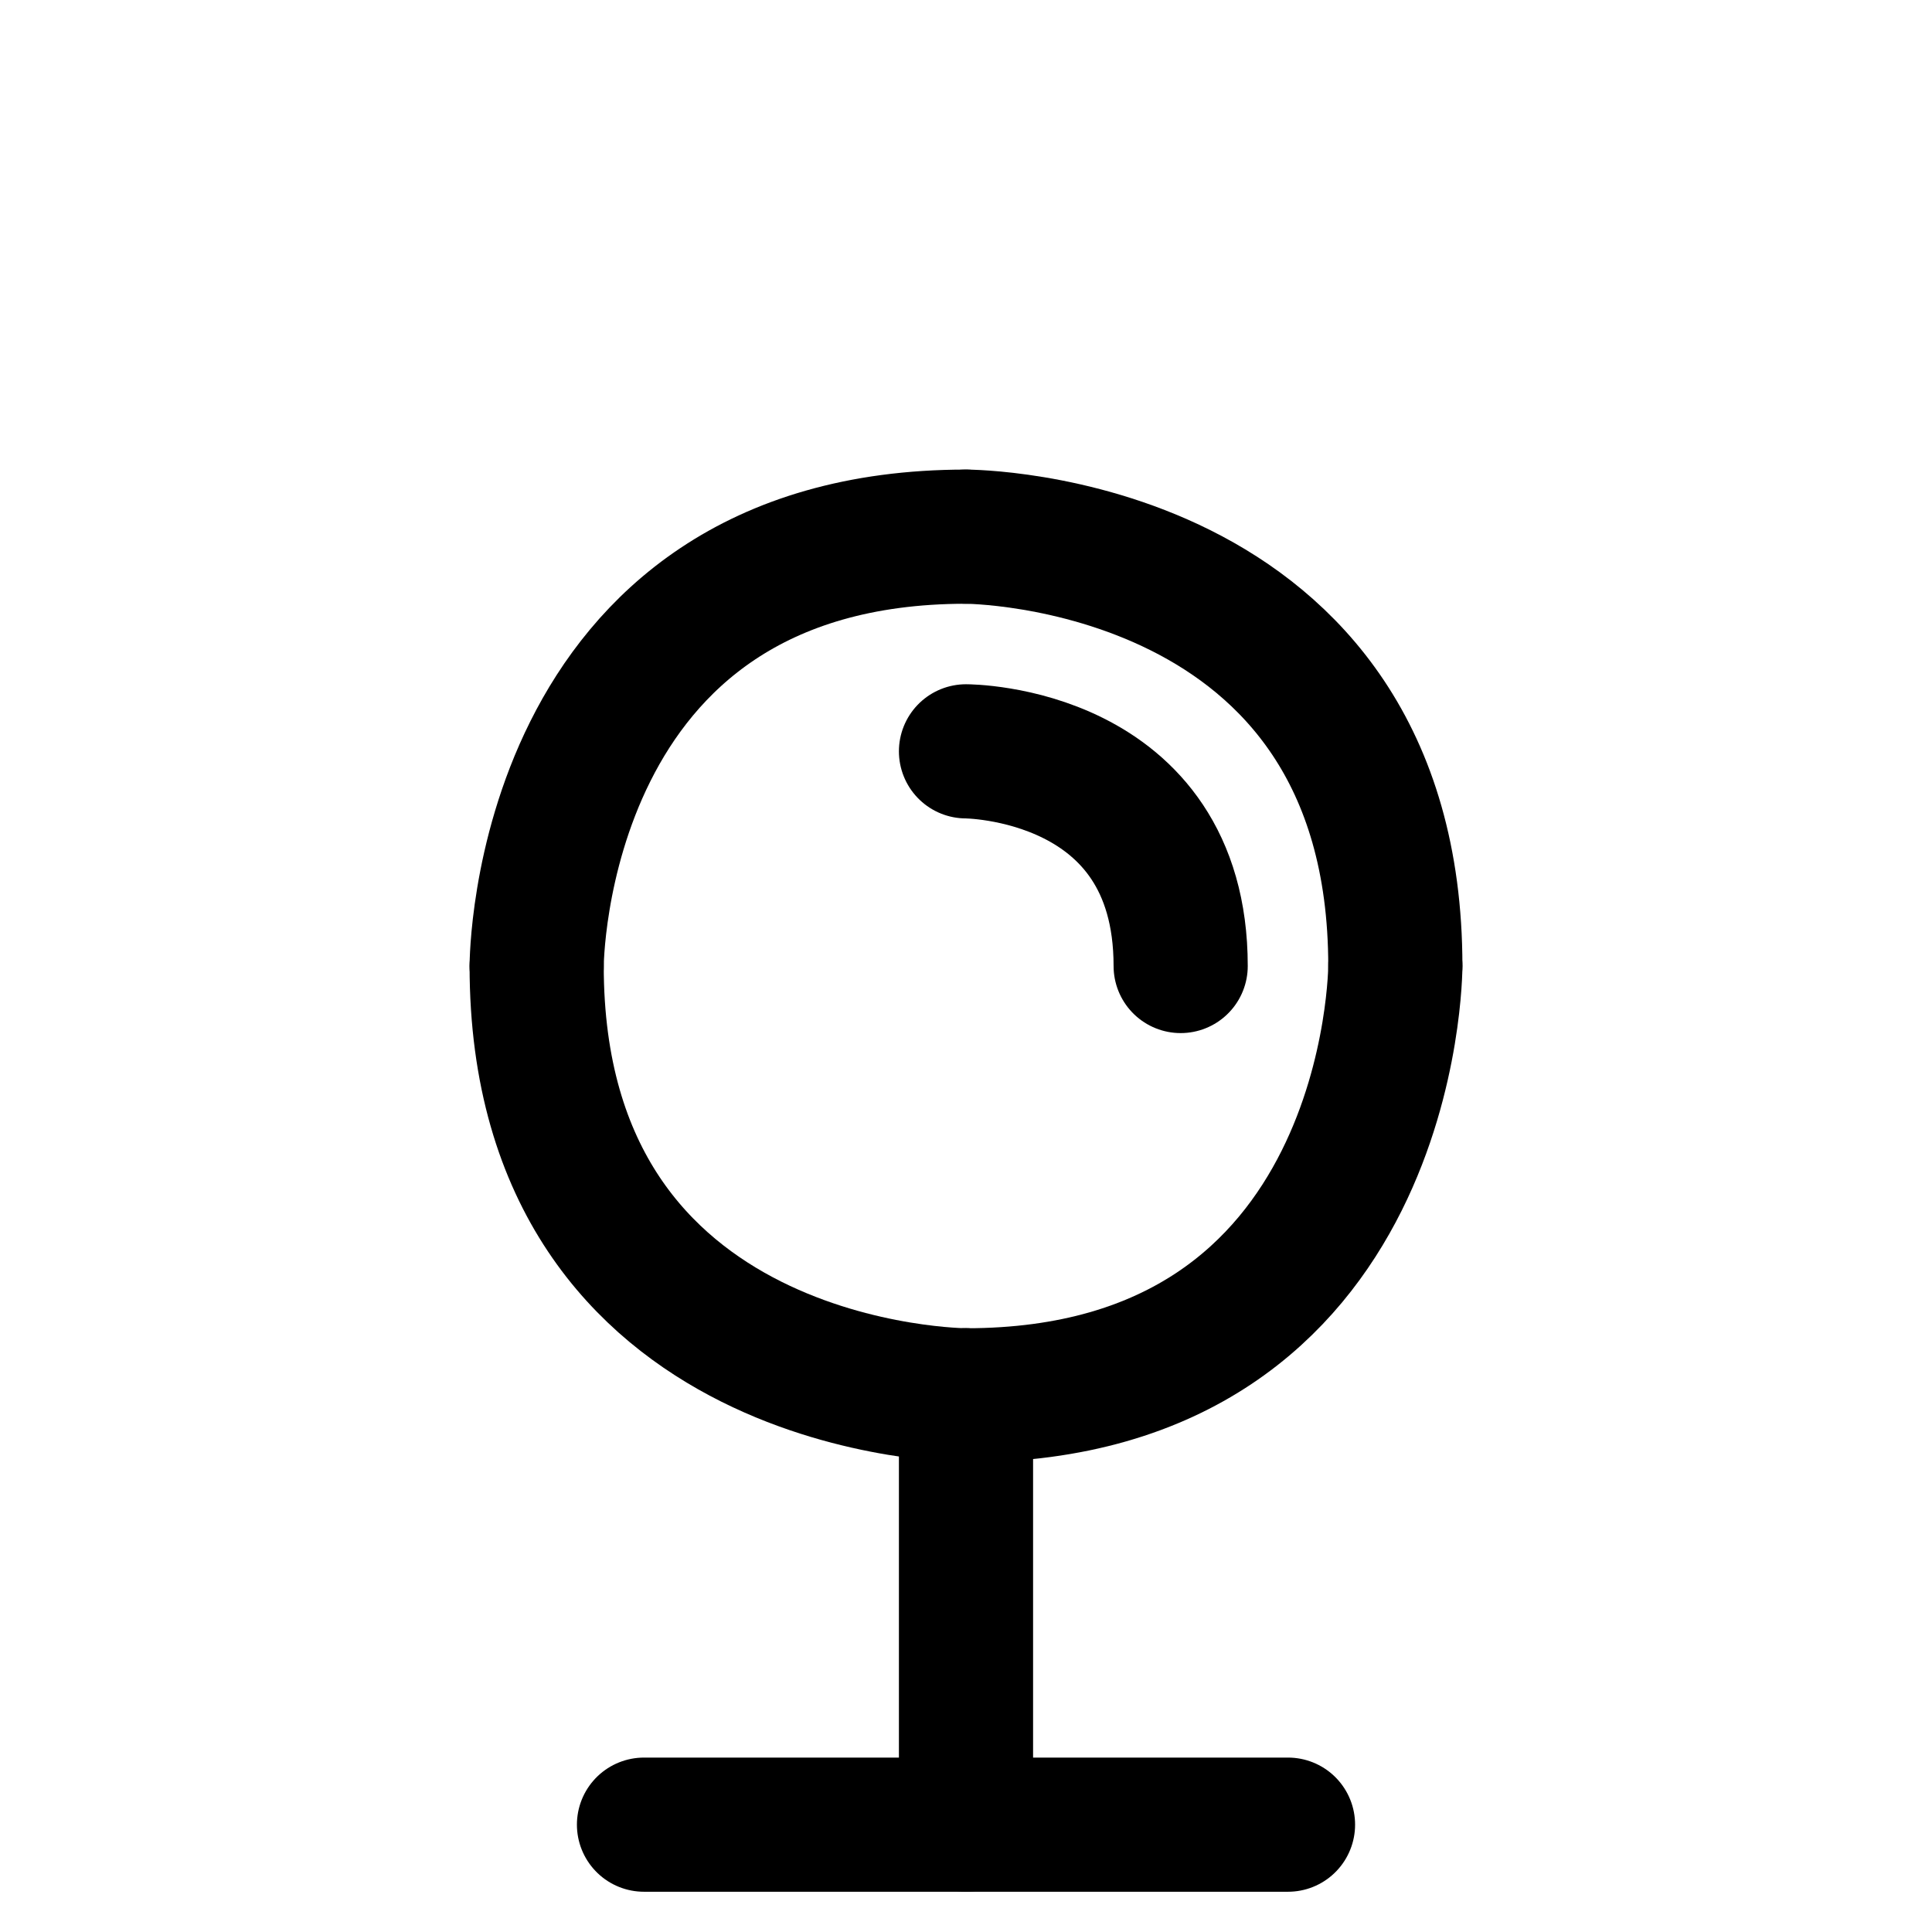
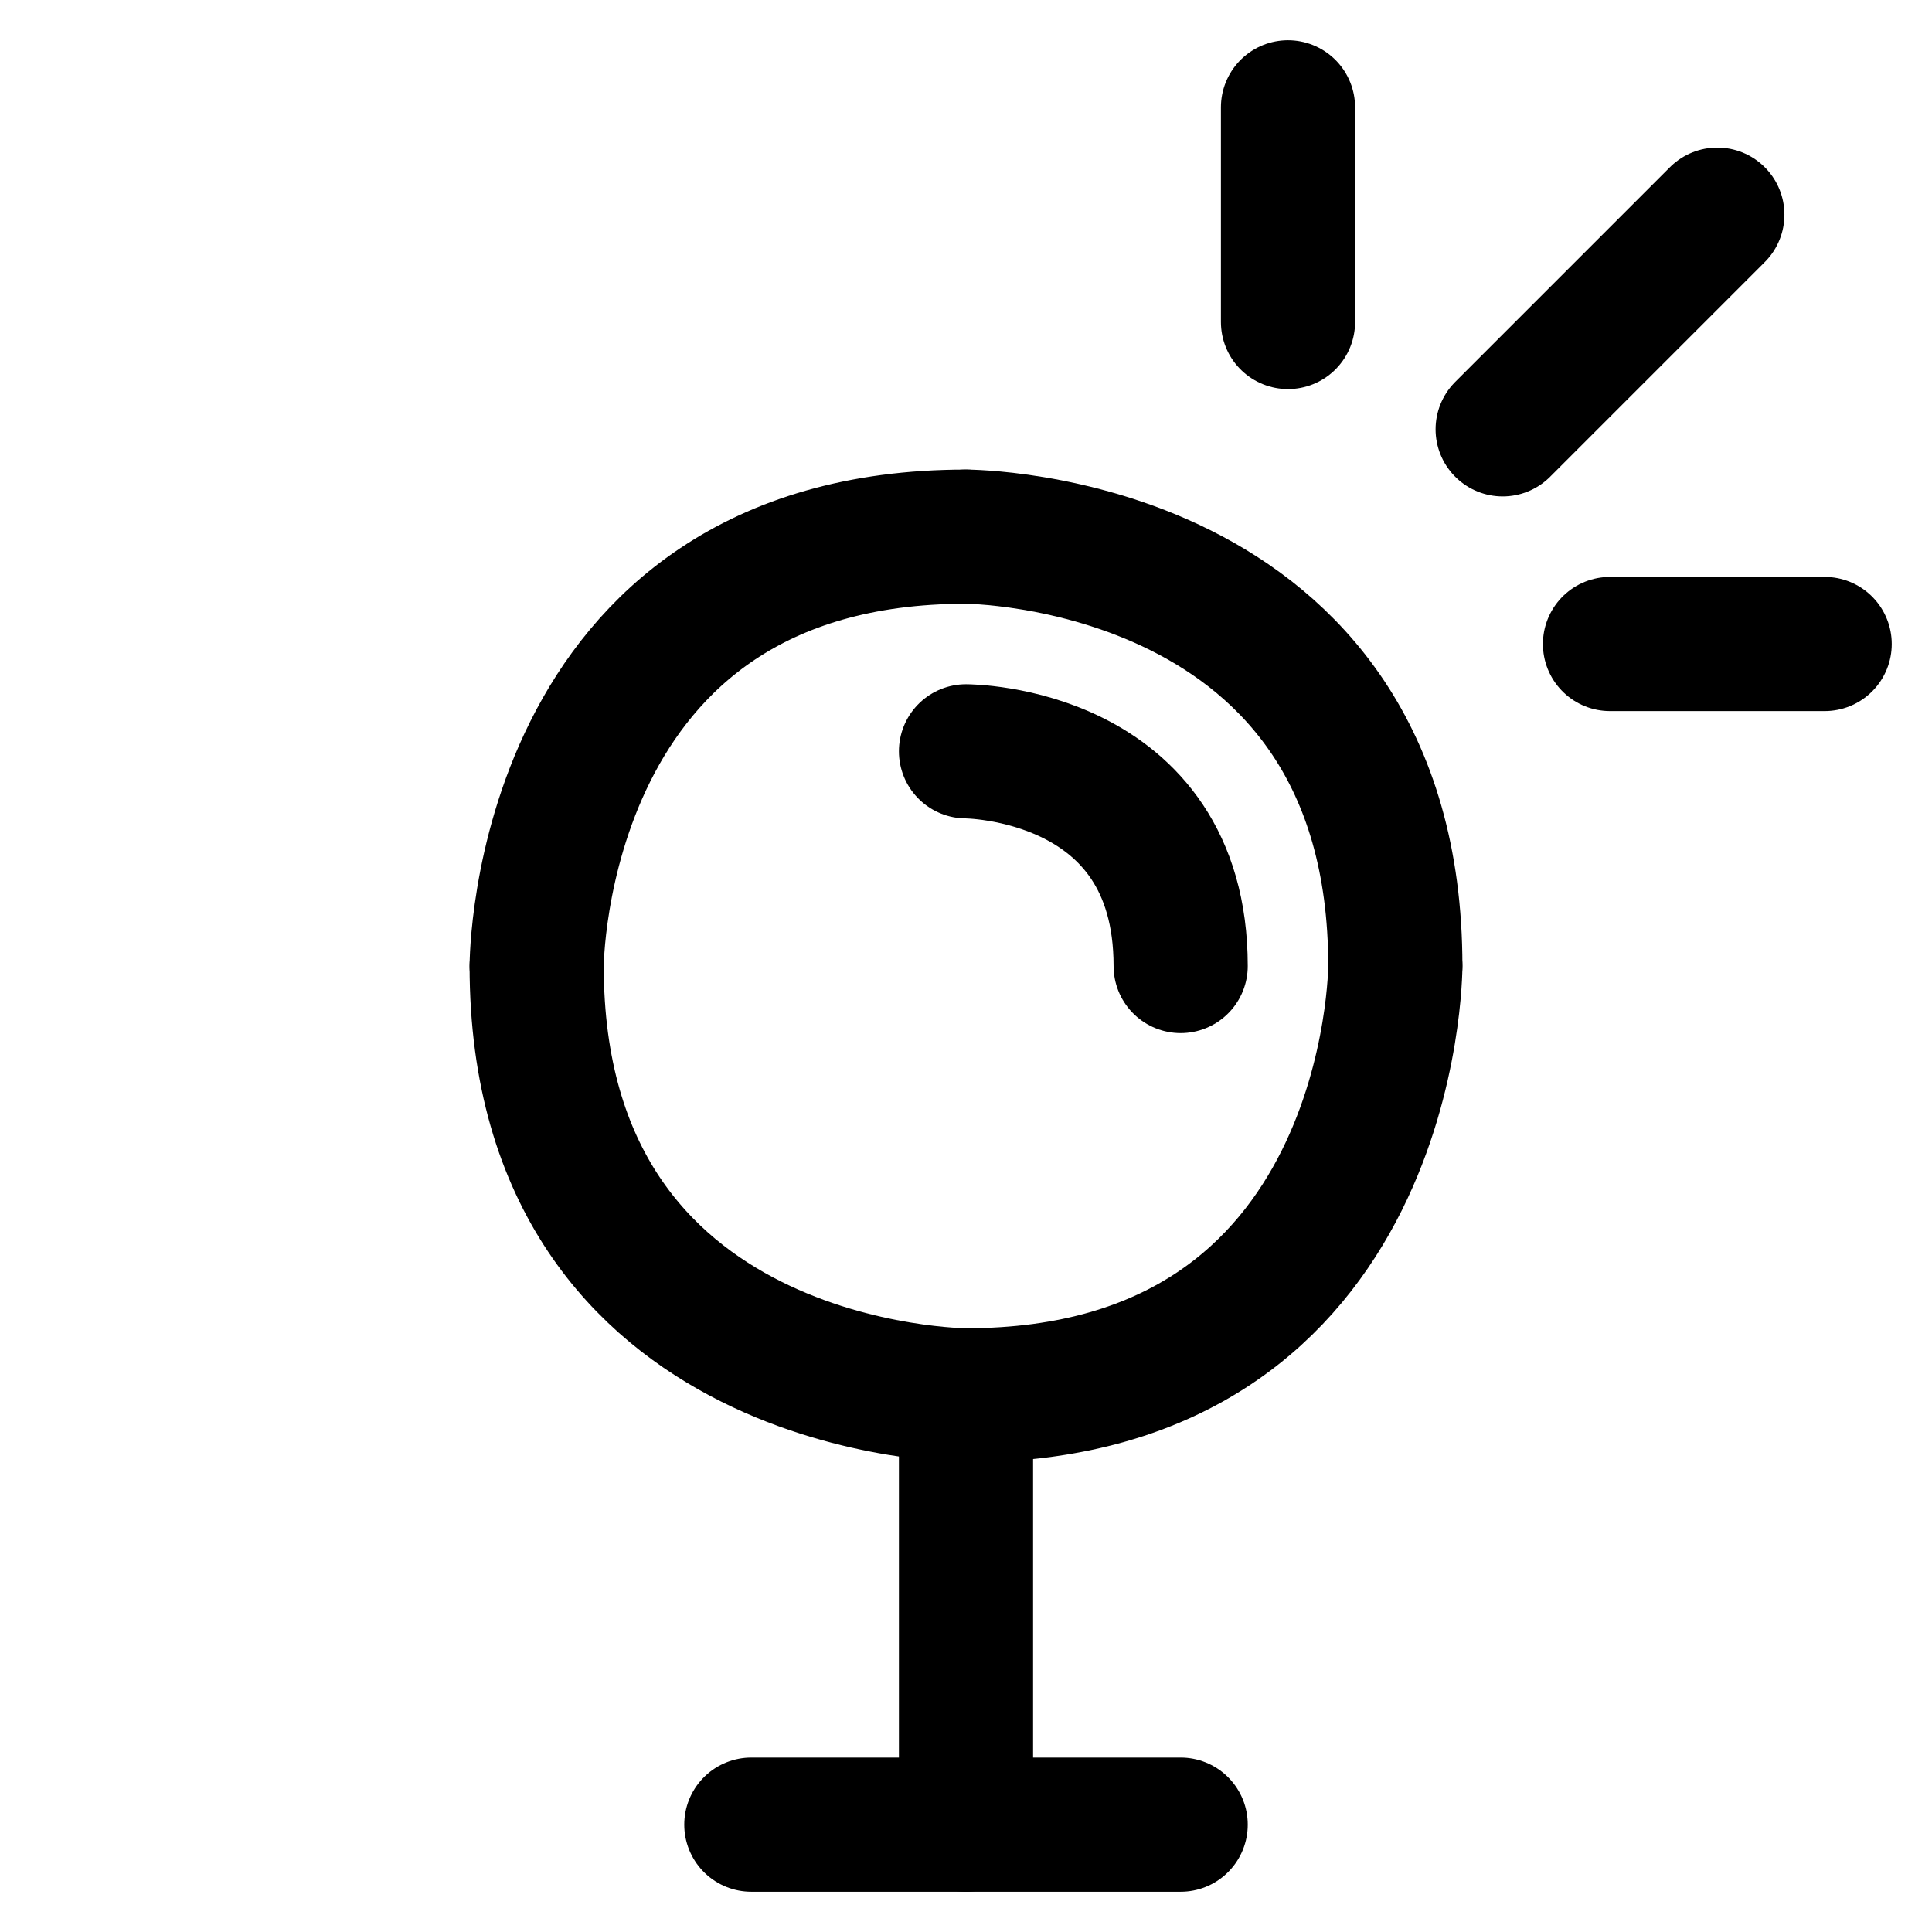
<svg xmlns="http://www.w3.org/2000/svg" width="360px" height="360px" viewBox="0 0 360 360" version="1.2">
-   <g id="surface113892">
-     <path style="fill:none;stroke-width:25;stroke-linecap:round;stroke-linejoin:round;stroke:rgb(0%,0%,0%);stroke-opacity:1;stroke-miterlimit:10;" d="M 180 340 L 180 260 " />
-     <path style="fill:none;stroke-width:25;stroke-linecap:round;stroke-linejoin:round;stroke:rgb(0%,0%,0%);stroke-opacity:1;stroke-miterlimit:10;" d="M 120 340 L 240 340 " />
-     <path style="fill:none;stroke-width:25;stroke-linecap:round;stroke-linejoin:round;stroke:rgb(0%,0%,0%);stroke-opacity:1;stroke-miterlimit:10;" d="M 180 260 C 180 260 100 260 100 180 " />
+   <g id="surface25440">
+     <path style="fill:none;stroke-width:25;stroke-linecap:round;stroke-linejoin:round;stroke:rgb(0%,0%,0%);stroke-opacity:1;stroke-miterlimit:10;" d="M 140 340 L 220 340 " />
+     <path style="fill:none;stroke-width:25;stroke-linecap:round;stroke-linejoin:round;stroke:rgb(0%,0%,0%);stroke-opacity:1;stroke-miterlimit:10;" d="M 180 260 C 180 260 180 260 180 260 C 180 260 100 260 100 180 " />
    <path style="fill:none;stroke-width:25;stroke-linecap:round;stroke-linejoin:round;stroke:rgb(0%,0%,0%);stroke-opacity:1;stroke-miterlimit:10;" d="M 100 180 C 100 180 100 100 180 100 " />
    <path style="fill:none;stroke-width:25;stroke-linecap:round;stroke-linejoin:round;stroke:rgb(0%,0%,0%);stroke-opacity:1;stroke-miterlimit:10;" d="M 180 100 C 180 100 260 100 260 180 " />
    <path style="fill:none;stroke-width:25;stroke-linecap:round;stroke-linejoin:round;stroke:rgb(0%,0%,0%);stroke-opacity:1;stroke-miterlimit:10;" d="M 260 180 C 260 180 260 260 180 260 " />
+     <path style="fill:none;stroke-width:25;stroke-linecap:round;stroke-linejoin:round;stroke:rgb(0%,0%,0%);stroke-opacity:1;stroke-miterlimit:10;" d="M 180 260 L 180 340 " />
    <path style="fill:none;stroke-width:25;stroke-linecap:round;stroke-linejoin:round;stroke:rgb(0%,0%,0%);stroke-opacity:1;stroke-miterlimit:10;" d="M 180 140 C 180 140 220 140 220 180 " />
+     <path style="fill:none;stroke-width:25;stroke-linecap:round;stroke-linejoin:round;stroke:rgb(0%,0%,0%);stroke-opacity:1;stroke-miterlimit:10;" d="M 240 60 L 240 20 " />
+     <path style="fill:none;stroke-width:25;stroke-linecap:round;stroke-linejoin:round;stroke:rgb(0%,0%,0%);stroke-opacity:1;stroke-miterlimit:10;" d="M 300 120 L 340 120 " />
+     <path style="fill:none;stroke-width:25;stroke-linecap:round;stroke-linejoin:round;stroke:rgb(0%,0%,0%);stroke-opacity:1;stroke-miterlimit:10;" d="M 280 80 L 320 40 " />
  </g>
</svg>
